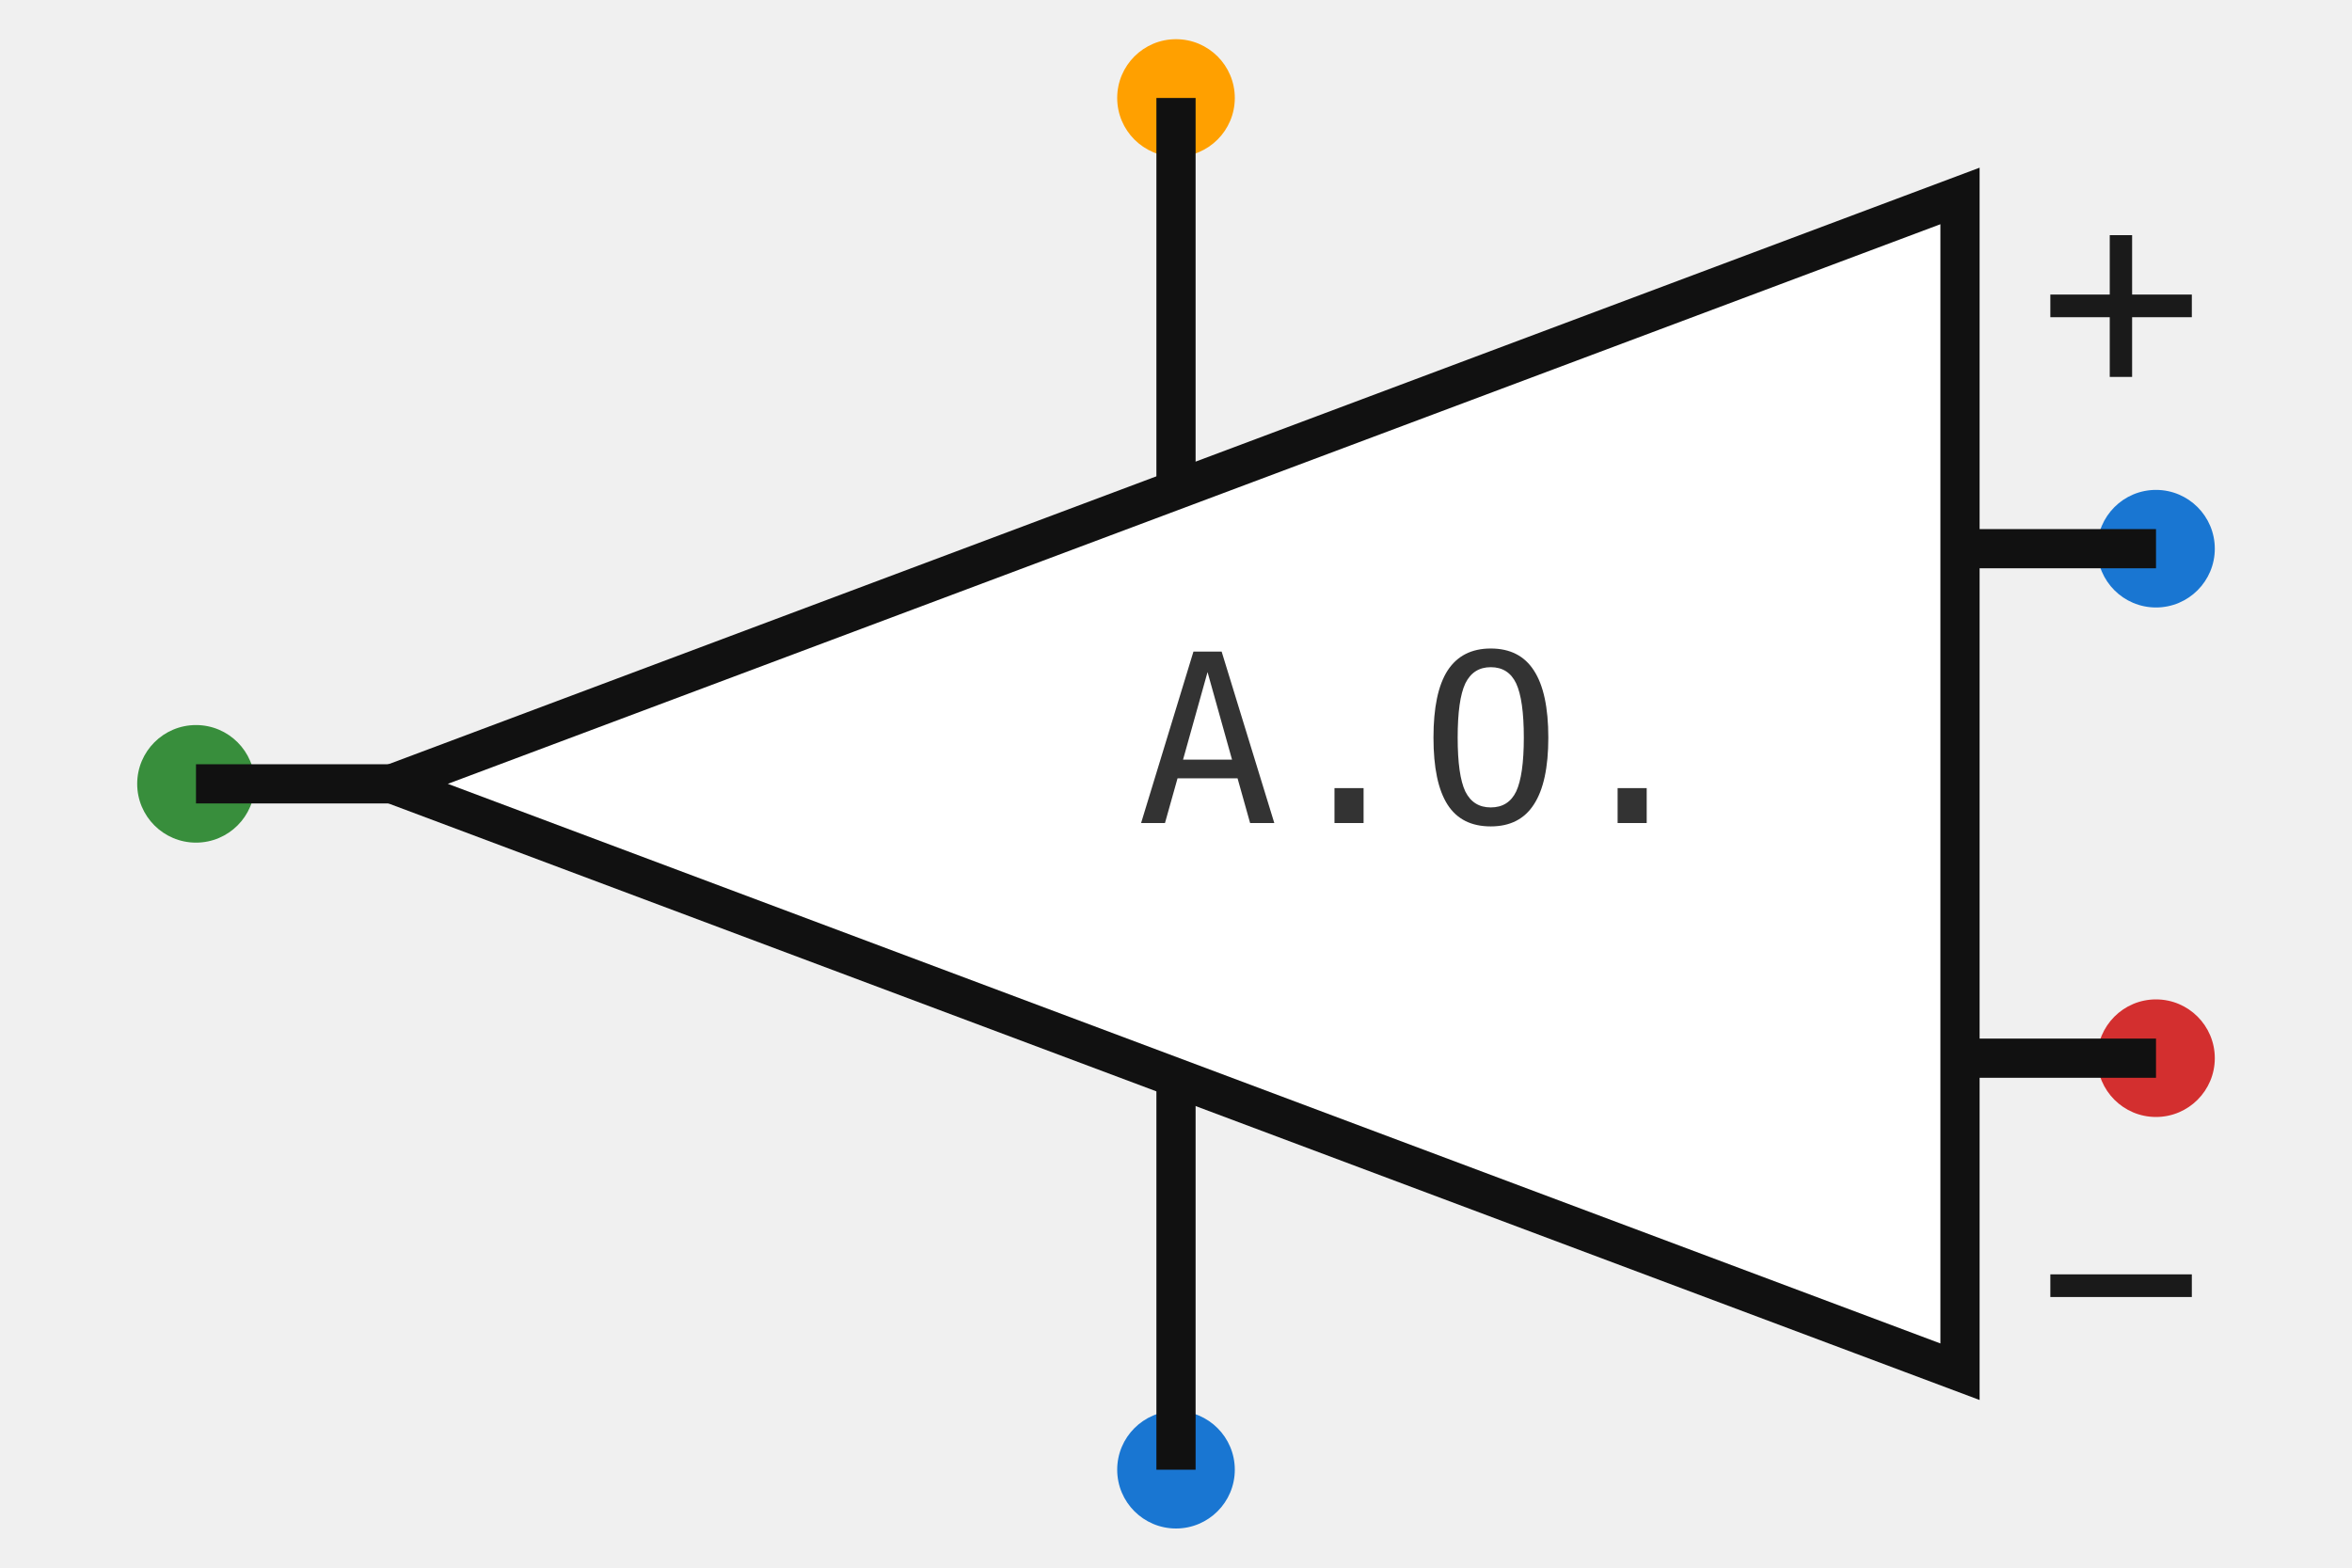
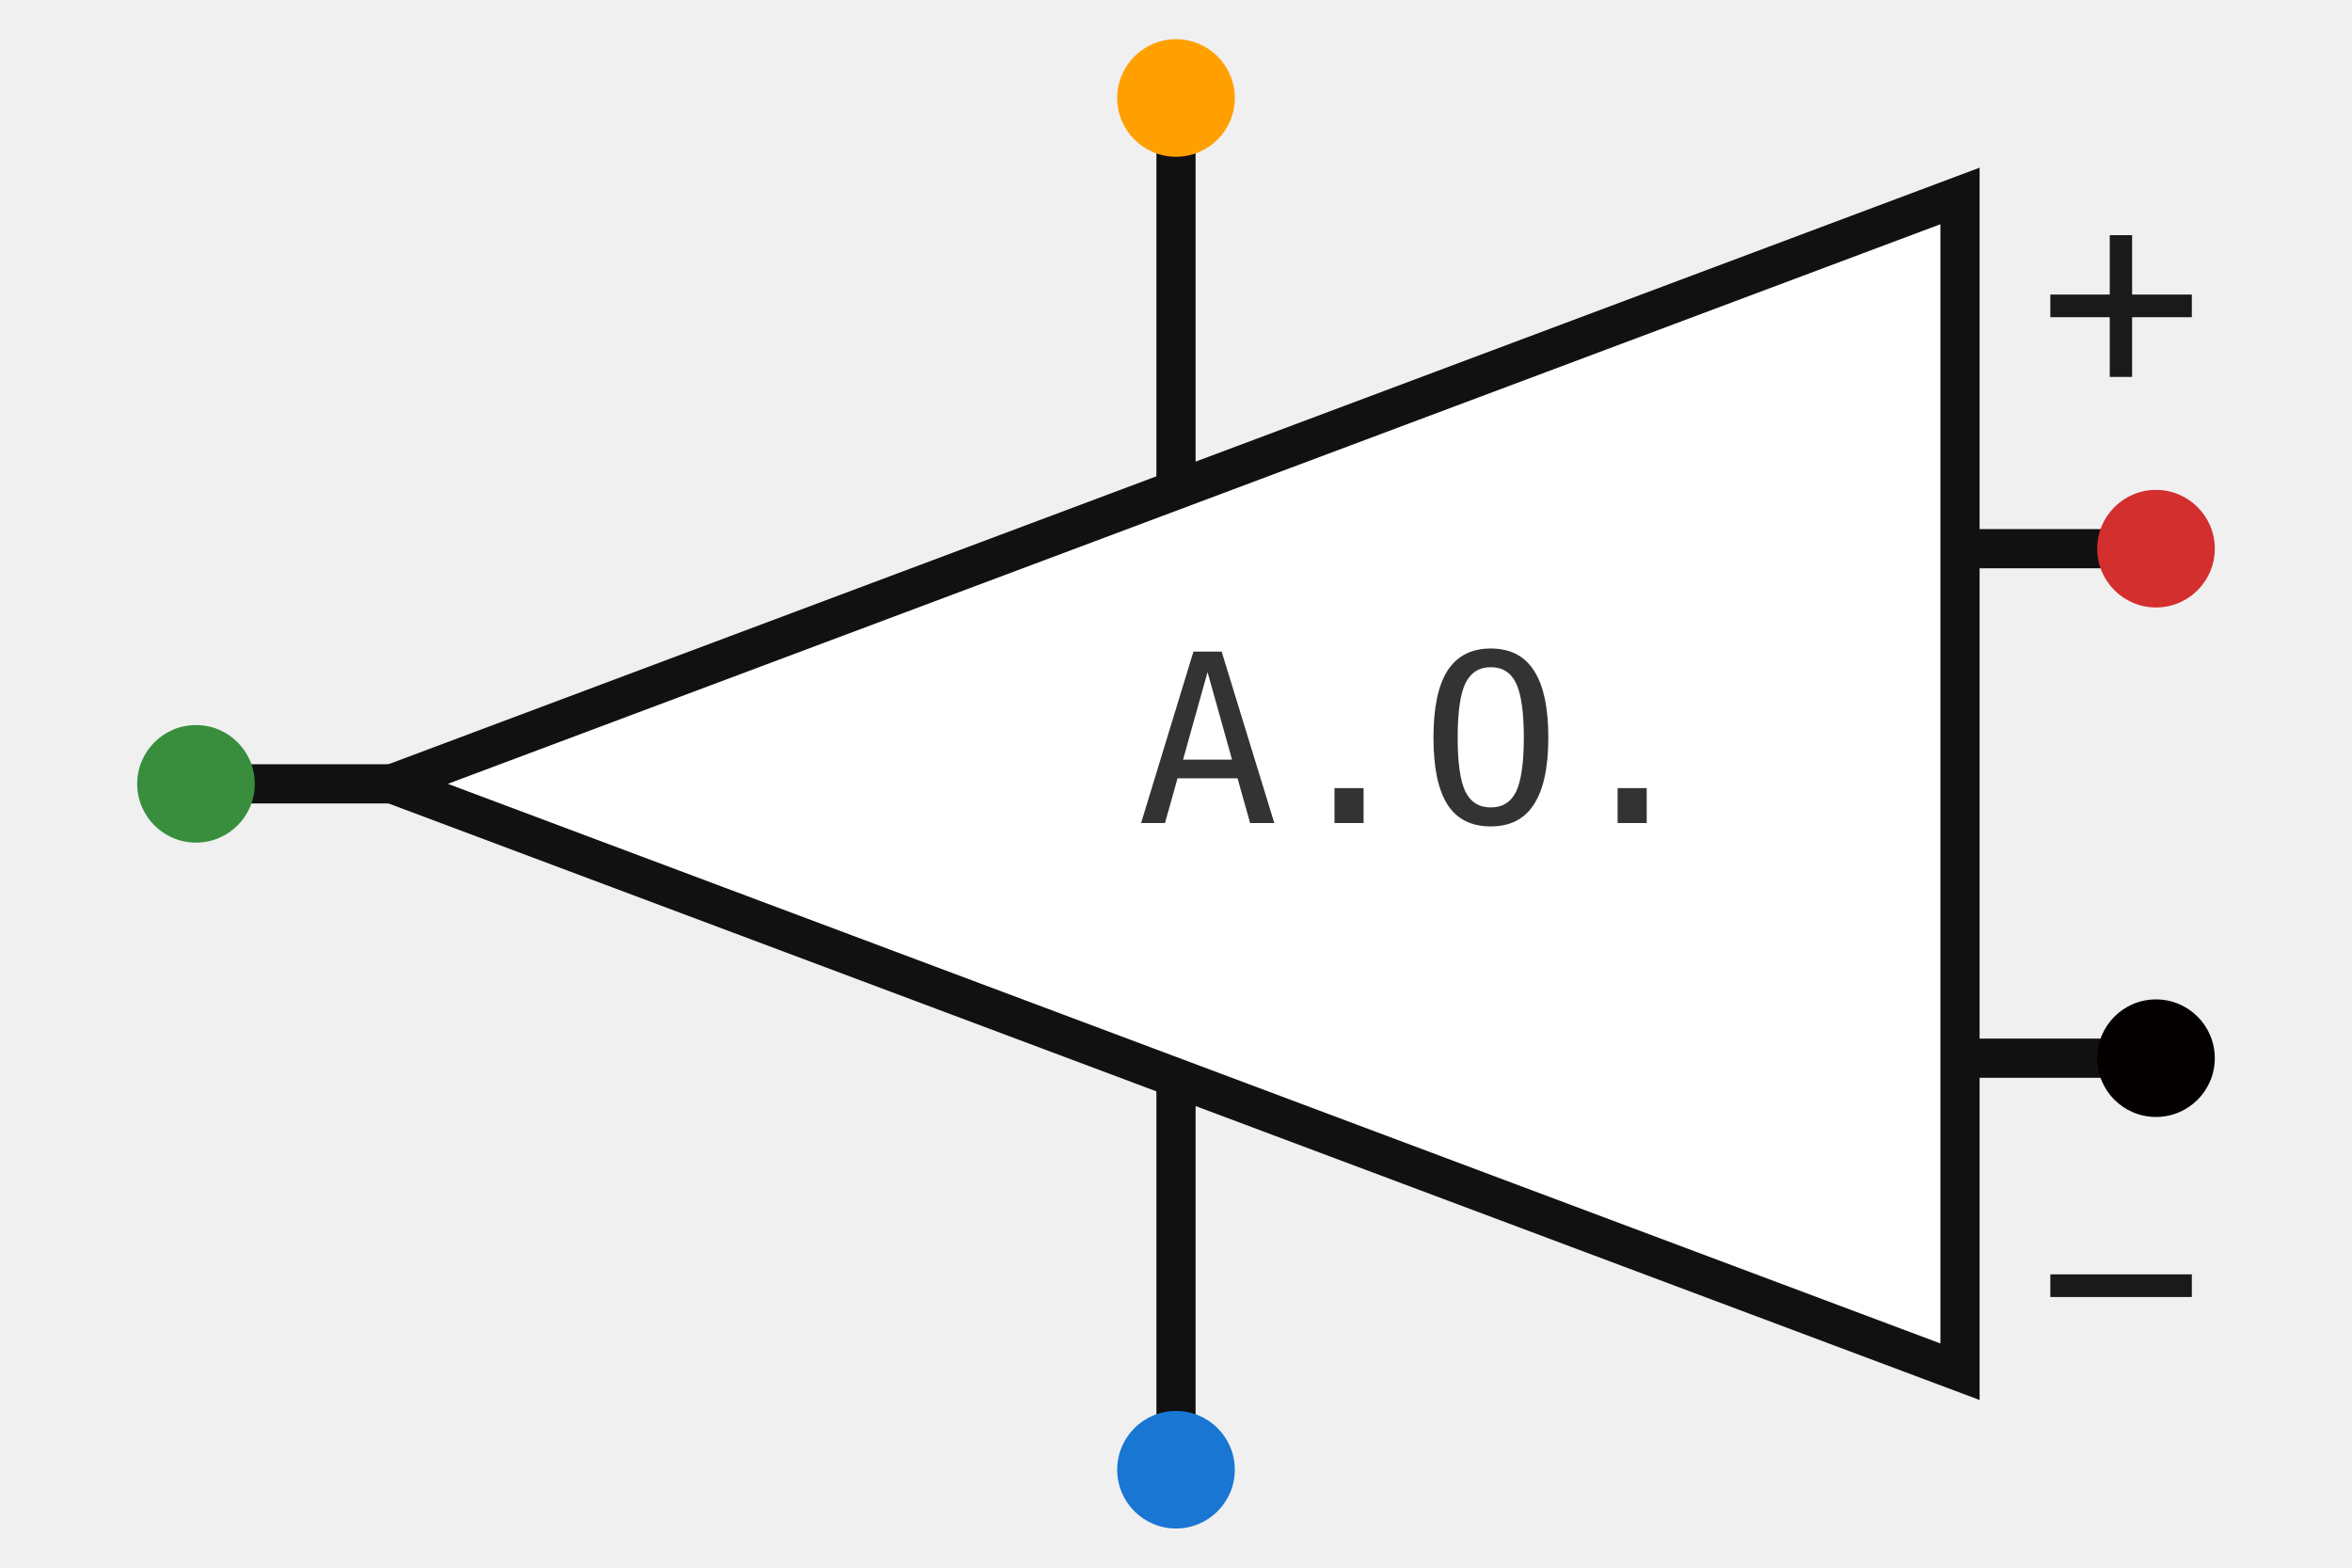
<svg xmlns="http://www.w3.org/2000/svg" width="120" height="80" viewBox="0 0 120 80">
+   <polygon points="20,40 100,10 100,70" fill="#fff" stroke="#111" stroke-width="2" />
+   <text x="104" y="20" font-size="14" font-family="monospace" fill="#1a1a1a">+</text>
+   <text x="104" y="70" font-size="14" font-family="monospace" fill="#1a1a1a">−</text>
+   <text x="58" y="42" font-size="12" font-family="monospace" fill="#333">A.O.</text>
+   <line x1="20" y1="40" x2="10" y2="40" stroke="#111" stroke-width="2" />
+   <line x1="100" y1="28" x2="110" y2="28" stroke="#111" stroke-width="2" />
+   <line x1="100" y1="54" x2="110" y2="54" stroke="#111" stroke-width="2" />
+   <line x1="60" y1="25" x2="60" y2="5" stroke="#111" stroke-width="2" />
+   <line x1="60" y1="55" x2="60" y2="75" stroke="#111" stroke-width="2" />
  <g id="pin-VCC">
    <circle cx="60" cy="5" r="3" fill="#ffa000" />
    <rect x="57" y="0" width="6" height="10" fill="none" />
  </g>
  <g id="pin-VEE">
    <circle cx="60" cy="75" r="3" fill="#1976d2" />
    <rect x="57" y="70" width="6" height="10" fill="none" />
  </g>
  <g id="pin-OUT">
    <circle cx="10" cy="40" r="3" fill="#388e3c" />
    <rect x="0" y="37" width="10" height="6" fill="none" />
  </g>
-   <g id="pin-IN+">
-     <circle cx="110" cy="28" r="3" fill="#1976d2" />
+   <g id="pin-INP">
+     <circle cx="110" cy="28" r="3" fill="#d32f2f" />
    <rect x="110" y="25" width="10" height="6" fill="none" />
  </g>
-   <g id="pin-IN-">
-     <circle cx="110" cy="54" r="3" fill="#d32f2f" />
+   <g id="pin-INN">
+     <circle cx="110" cy="54" r="3" fill="#050000FF" />
    <rect x="110" y="51" width="10" height="6" fill="none" />
  </g>
-   <polygon points="20,40 100,10 100,70" fill="#fff" stroke="#111" stroke-width="2" />
-   <text x="104" y="20" font-size="14" font-family="monospace" fill="#1a1a1a">+</text>
-   <text x="104" y="70" font-size="14" font-family="monospace" fill="#1a1a1a">−</text>
-   <text x="58" y="42" font-size="12" font-family="monospace" fill="#333">A.O.</text>
-   <line x1="20" y1="40" x2="10" y2="40" stroke="#111" stroke-width="2" />
-   <line x1="100" y1="28" x2="110" y2="28" stroke="#111" stroke-width="2" />
-   <line x1="100" y1="54" x2="110" y2="54" stroke="#111" stroke-width="2" />
-   <line x1="60" y1="25" x2="60" y2="5" stroke="#111" stroke-width="2" />
-   <line x1="60" y1="55" x2="60" y2="75" stroke="#111" stroke-width="2" />
</svg>
